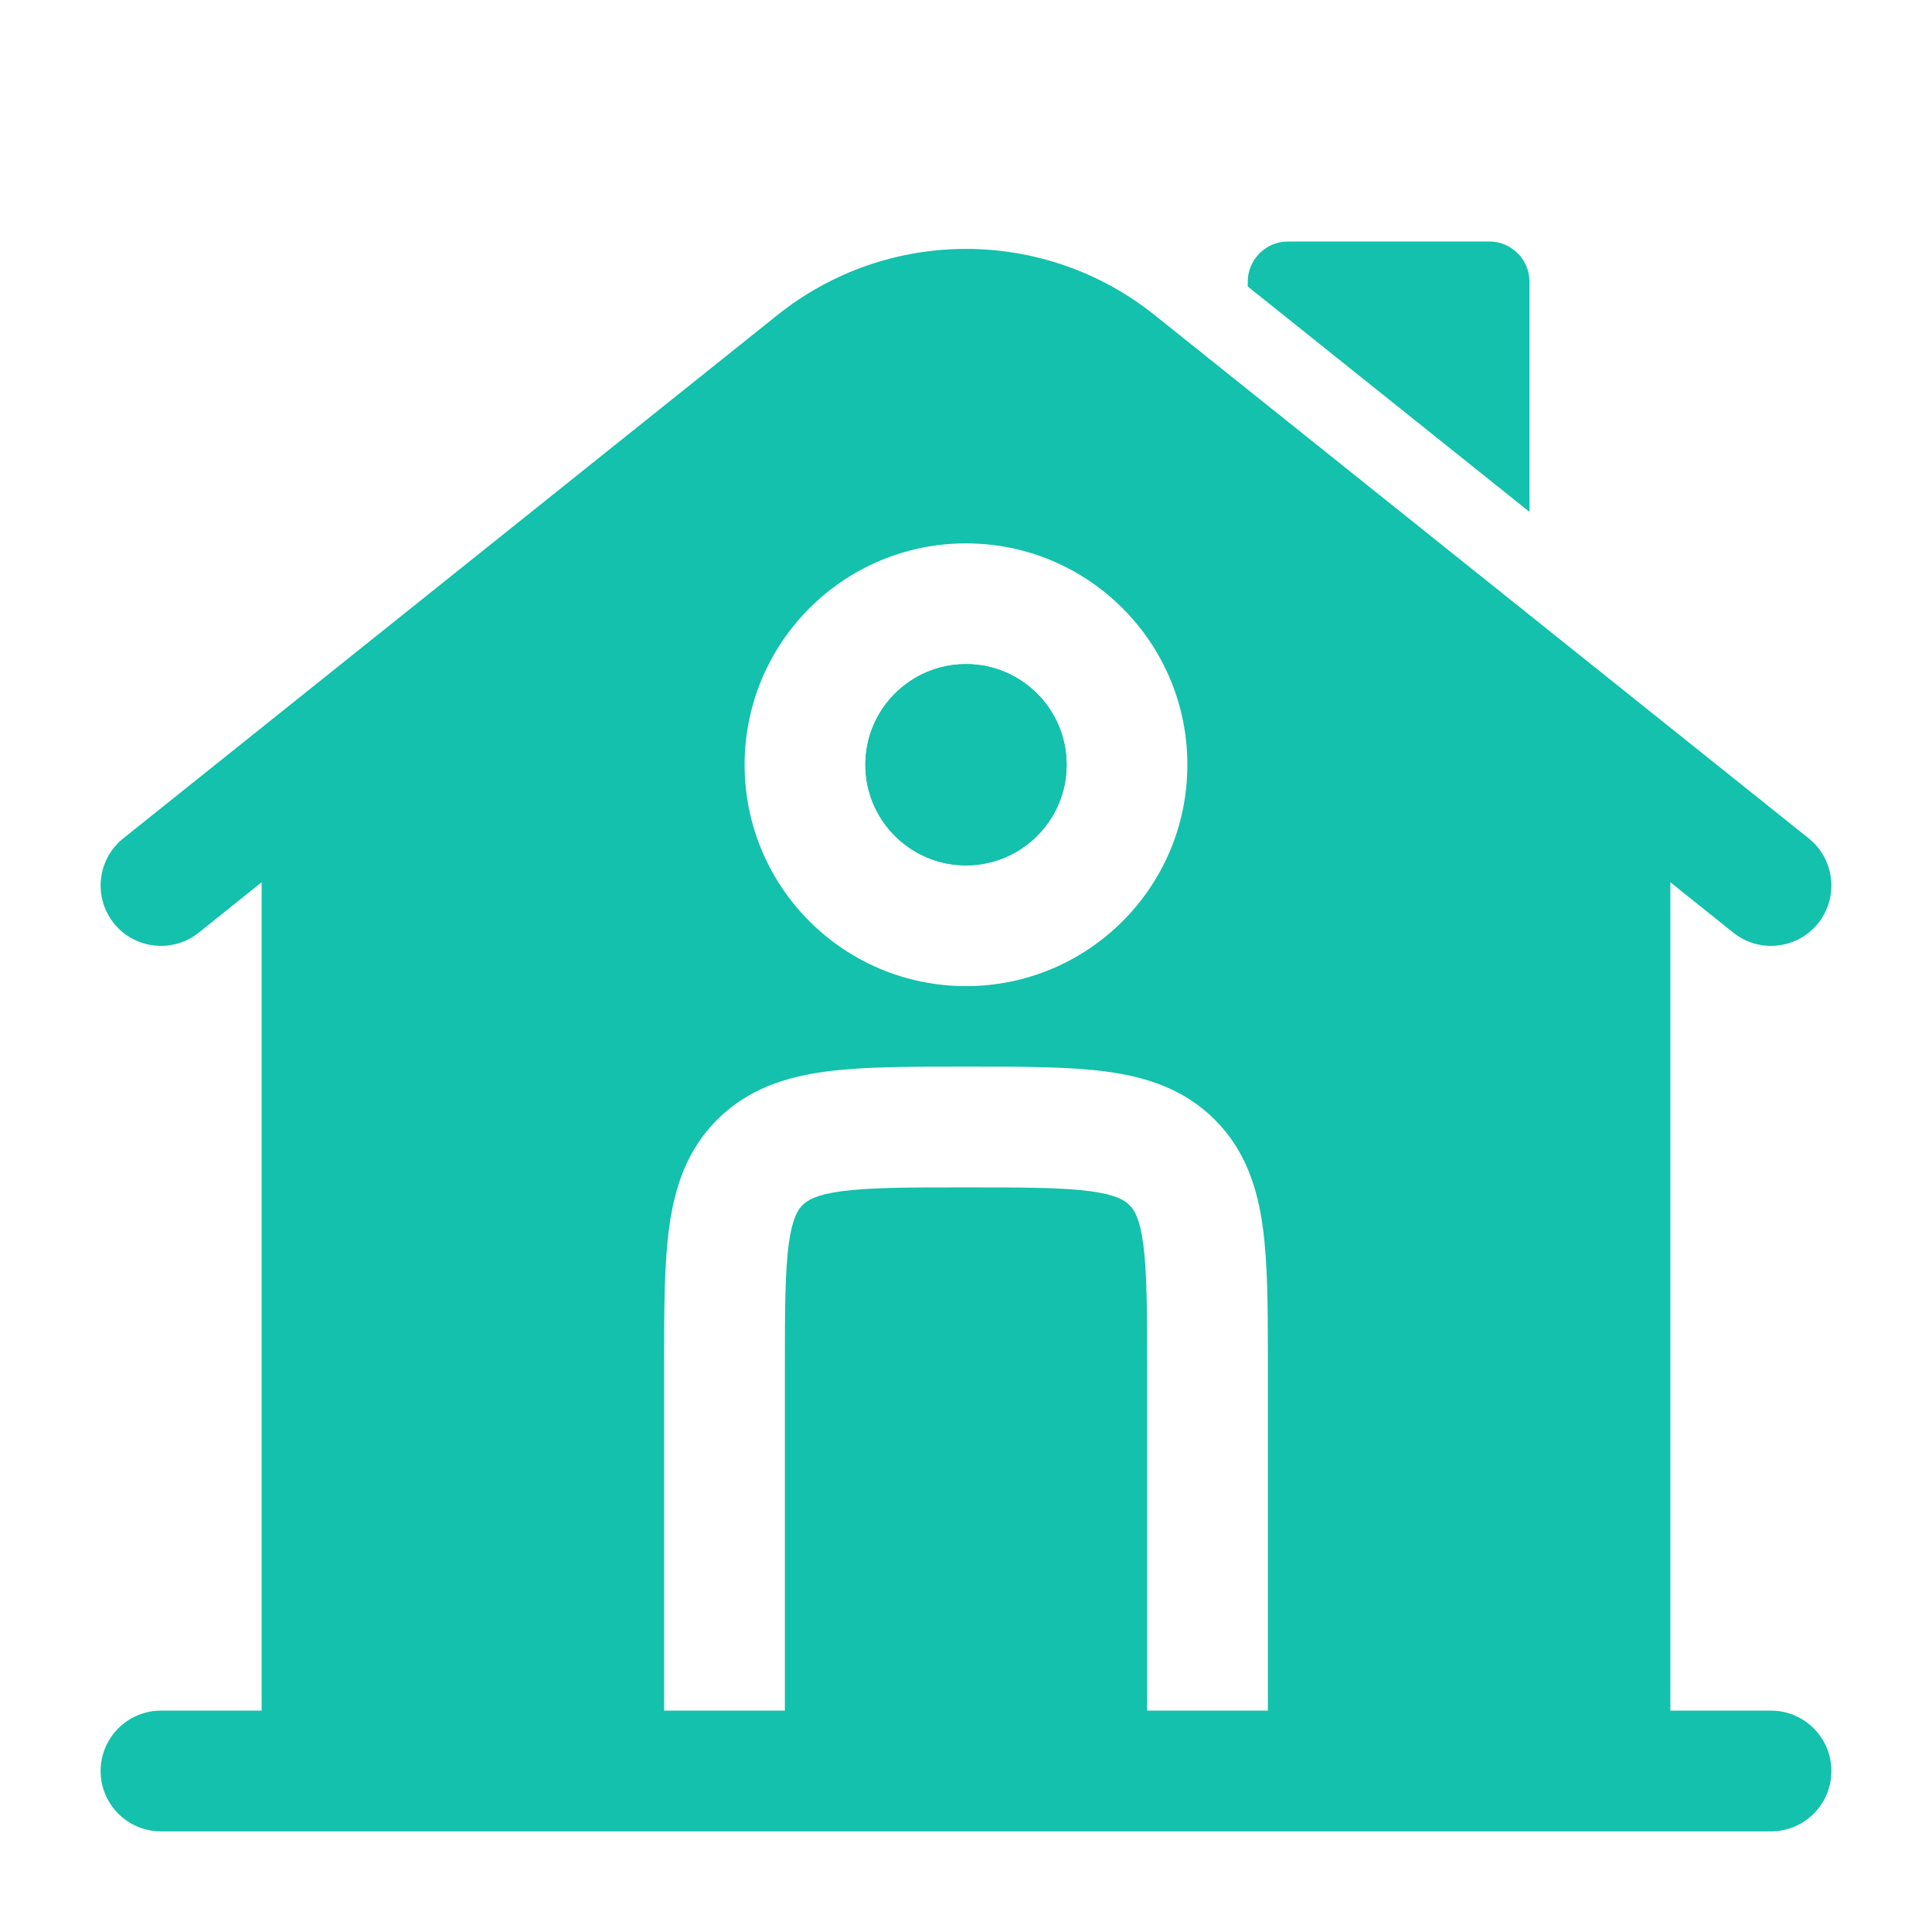
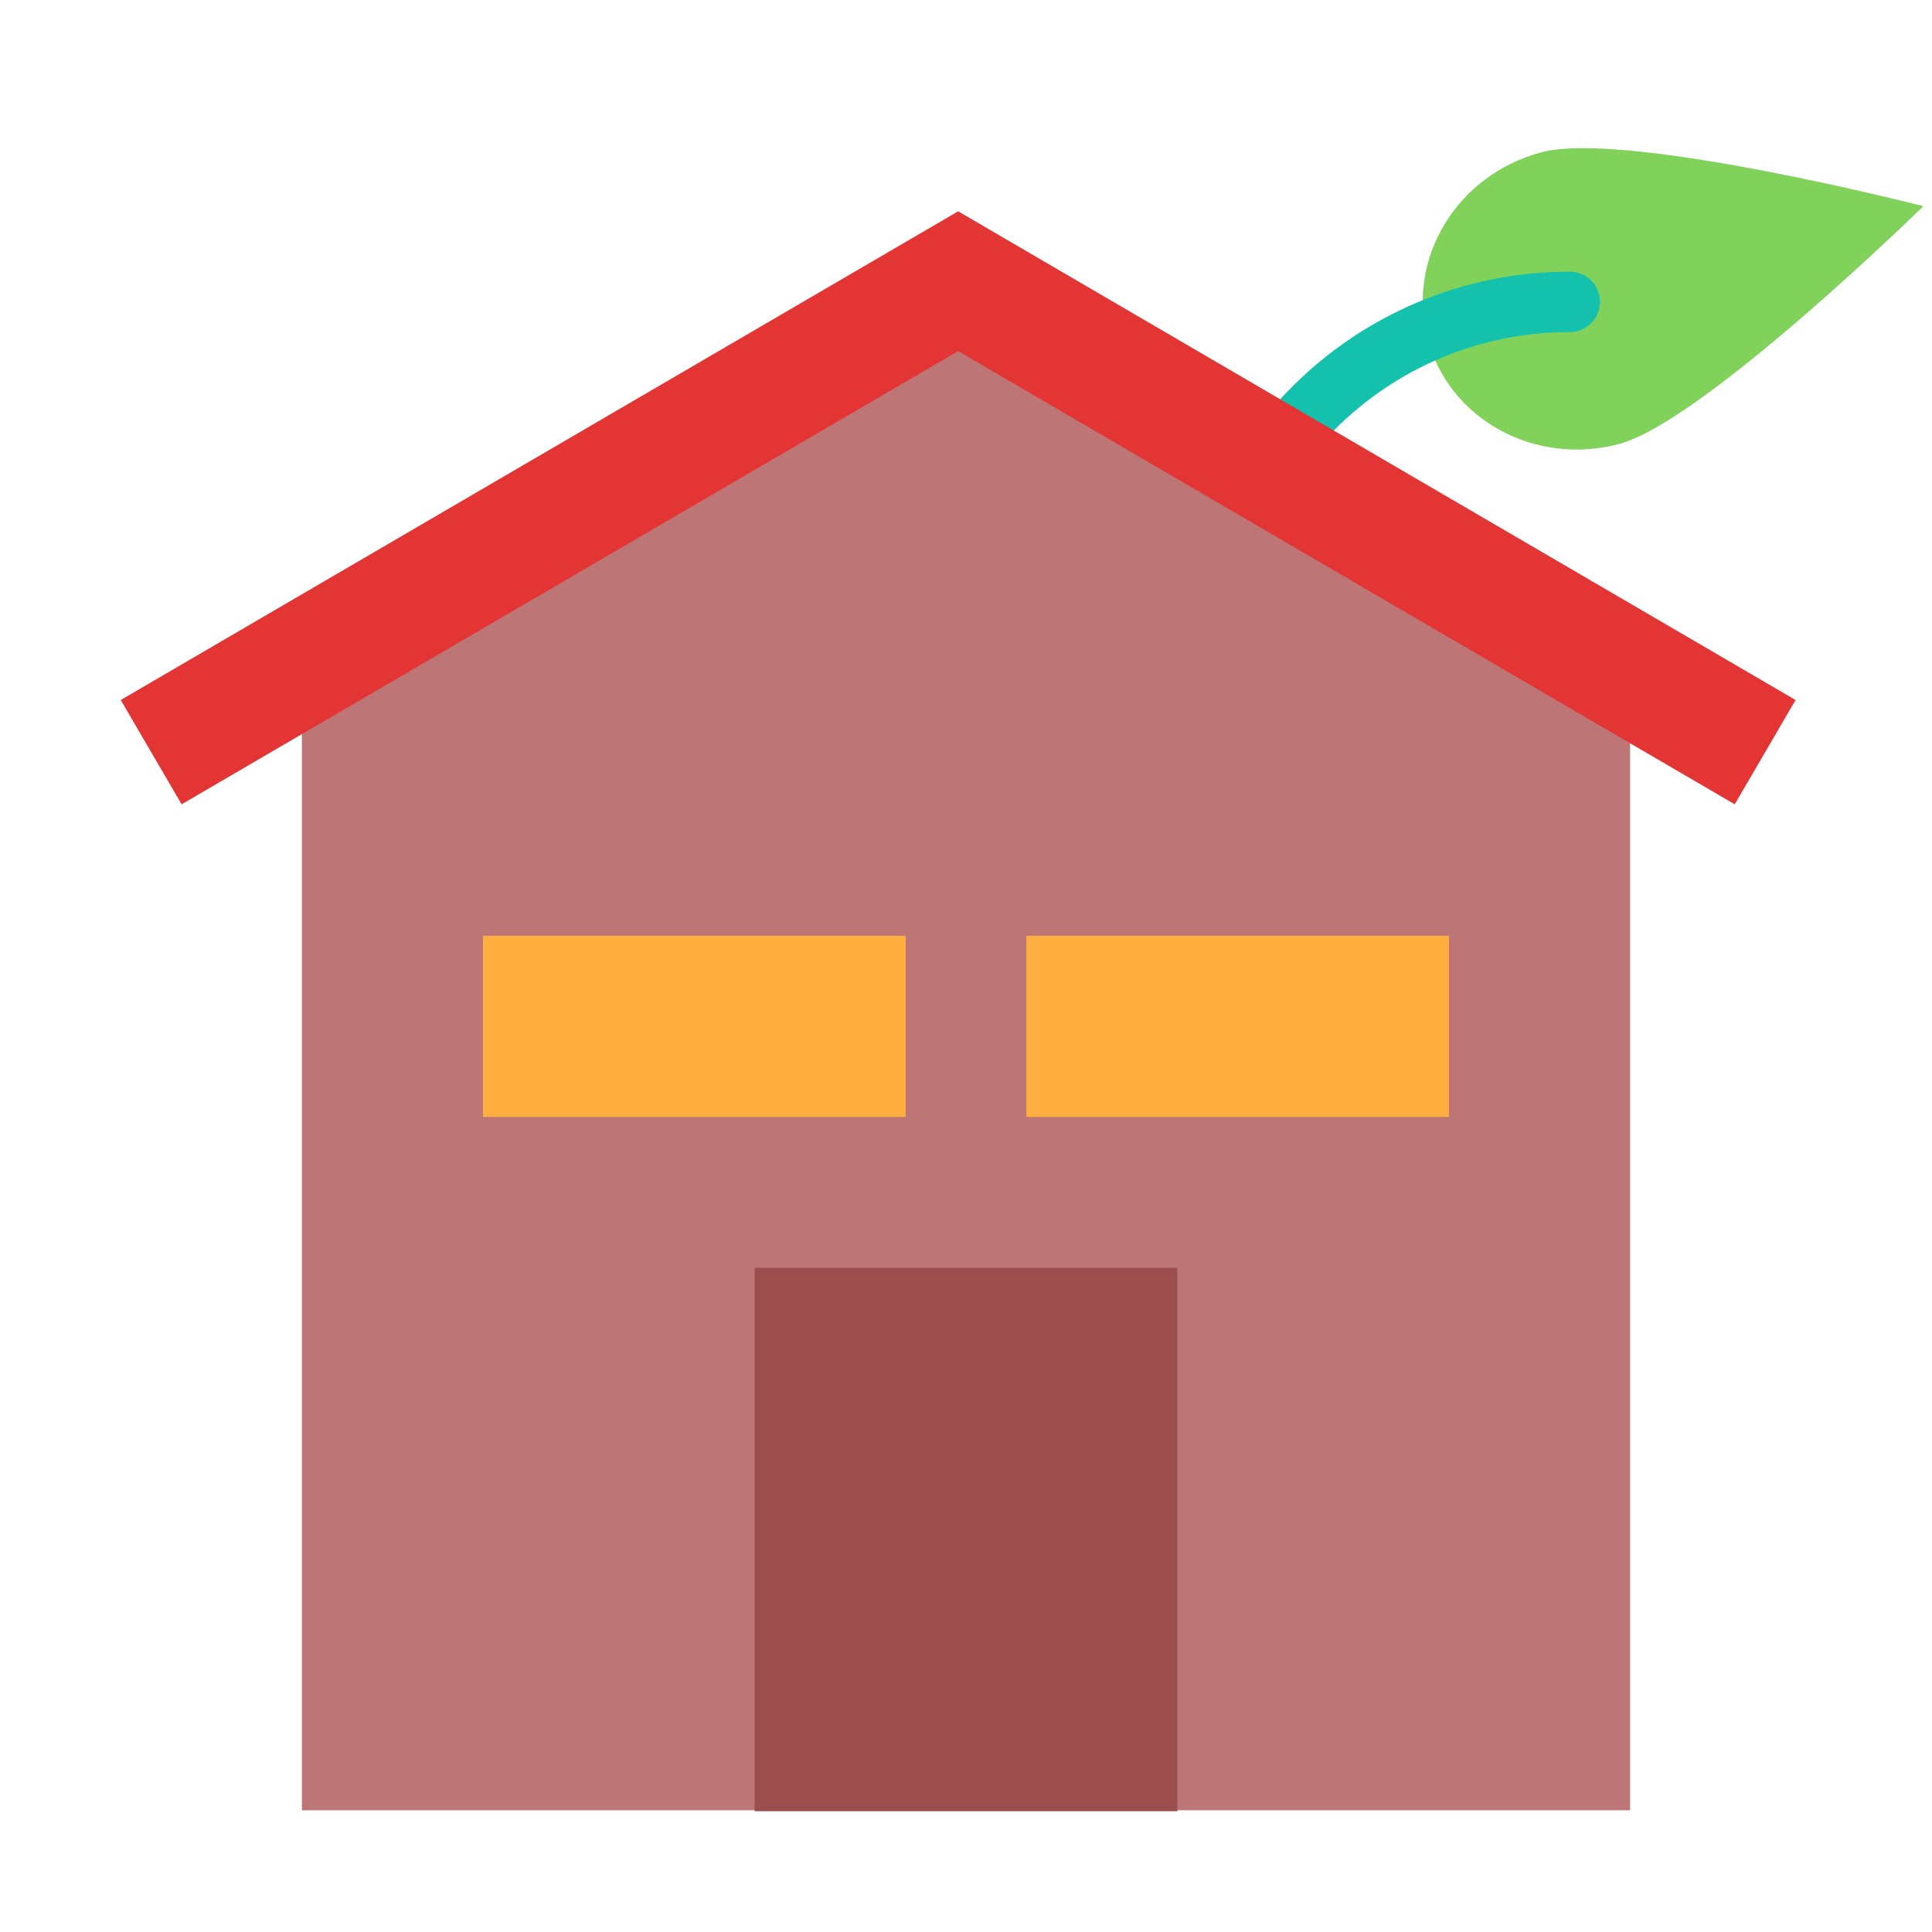
- <svg xmlns="http://www.w3.org/2000/svg" width="800px" height="800px" viewBox="0 0 24 24" fill="none">
+ <svg xmlns="http://www.w3.org/2000/svg" width="800px" height="800px" viewBox="0 0 64 64" fill="#000000">
  <g id="SVGRepo_bgCarrier" stroke-width="0" />
  <g id="SVGRepo_tracerCarrier" stroke-linecap="round" stroke-linejoin="round" />
  <g id="SVGRepo_iconCarrier">
-     <path d="M18.5 3H16C15.724 3 15.5 3.224 15.5 3.5V3.559L19 6.359V3.5C19 3.224 18.776 3 18.5 3Z" fill="#13C1AC" />
-     <path fill-rule="evenodd" clip-rule="evenodd" d="M10.75 9.5C10.75 8.81 11.31 8.25 12 8.25C12.69 8.25 13.25 8.81 13.25 9.5C13.25 10.19 12.69 10.75 12 10.75C11.31 10.75 10.75 10.19 10.75 9.5Z" fill="#13C1AC" />
-     <path fill-rule="evenodd" clip-rule="evenodd" d="M20.75 10.96L21.532 11.586C21.855 11.844 22.327 11.792 22.586 11.469C22.844 11.145 22.792 10.673 22.468 10.414L14.343 3.914C12.973 2.818 11.027 2.818 9.657 3.914L1.532 10.414C1.208 10.673 1.156 11.145 1.414 11.469C1.673 11.792 2.145 11.844 2.469 11.586L3.25 10.96V21.25H2C1.586 21.25 1.25 21.586 1.25 22C1.25 22.414 1.586 22.75 2 22.75H22C22.414 22.75 22.75 22.414 22.75 22C22.75 21.586 22.414 21.25 22 21.25H20.75V10.96ZM9.25 9.5C9.25 7.981 10.481 6.75 12 6.75C13.519 6.75 14.75 7.981 14.75 9.5C14.75 11.019 13.519 12.25 12 12.25C10.481 12.25 9.25 11.019 9.25 9.5ZM12.049 13.25C12.714 13.25 13.287 13.25 13.746 13.312C14.238 13.378 14.709 13.527 15.091 13.909C15.473 14.291 15.622 14.762 15.688 15.254C15.746 15.684 15.75 16.215 15.75 16.827C15.75 16.868 15.75 16.909 15.75 16.951L15.75 21.25H14.25V17C14.25 16.272 14.248 15.801 14.202 15.454C14.158 15.129 14.088 15.027 14.03 14.97C13.973 14.913 13.871 14.842 13.546 14.798C13.199 14.752 12.728 14.75 12 14.75C11.272 14.75 10.801 14.752 10.454 14.798C10.129 14.842 10.027 14.913 9.97 14.97C9.913 15.027 9.842 15.129 9.798 15.454C9.752 15.801 9.75 16.272 9.75 17V21.25H8.25L8.25 16.951C8.25 16.286 8.25 15.713 8.312 15.254C8.378 14.762 8.527 14.291 8.909 13.909C9.291 13.527 9.763 13.378 10.254 13.312C10.713 13.25 11.286 13.25 11.951 13.25H12.049Z" fill="#13C1AC" />
-     <path fill-rule="evenodd" clip-rule="evenodd" d="M10.75 9.5C10.75 8.81 11.31 8.25 12 8.25C12.69 8.25 13.25 8.81 13.25 9.5C13.25 10.19 12.69 10.75 12 10.75C11.31 10.75 10.75 10.19 10.75 9.5Z" fill="#13C1AC" />
+     <g fill="none" fill-rule="evenodd">
+       <path fill="#80D25B" d="M55.504,17.53 C58.266,17.53 60.504,15.188 60.504,12.299 C60.504,9.41 55.504,0.53 55.504,0.53 C55.504,0.53 50.504,9.41 50.504,12.299 C50.504,15.188 52.743,17.53 55.504,17.53 Z" transform="rotate(75 55.504 9.03)" />
+       <path stroke="#13C1AC" stroke-linecap="round" stroke-width="2" d="M52,10 C45.373,10 40,15.373 40,22" />
+       <polygon fill="#BD7575" points="10 21.967 32 11 54 21.967 54 59.967 10 59.967" />
+       <polygon fill="#E43535" fill-rule="nonzero" points="57.465 26.644 59.481 23.189 31.74 7 4 23.189 6.016 26.644 31.74 11.631" />
+       <rect width="14" height="18" x="25" y="42" fill="#9C4D4D" />
+       <rect width="14" height="6" x="34" y="31" fill="#FFAF40" />
+       <rect width="14" height="6" x="16" y="31" fill="#FFAF40" />
+     </g>
  </g>
</svg>
